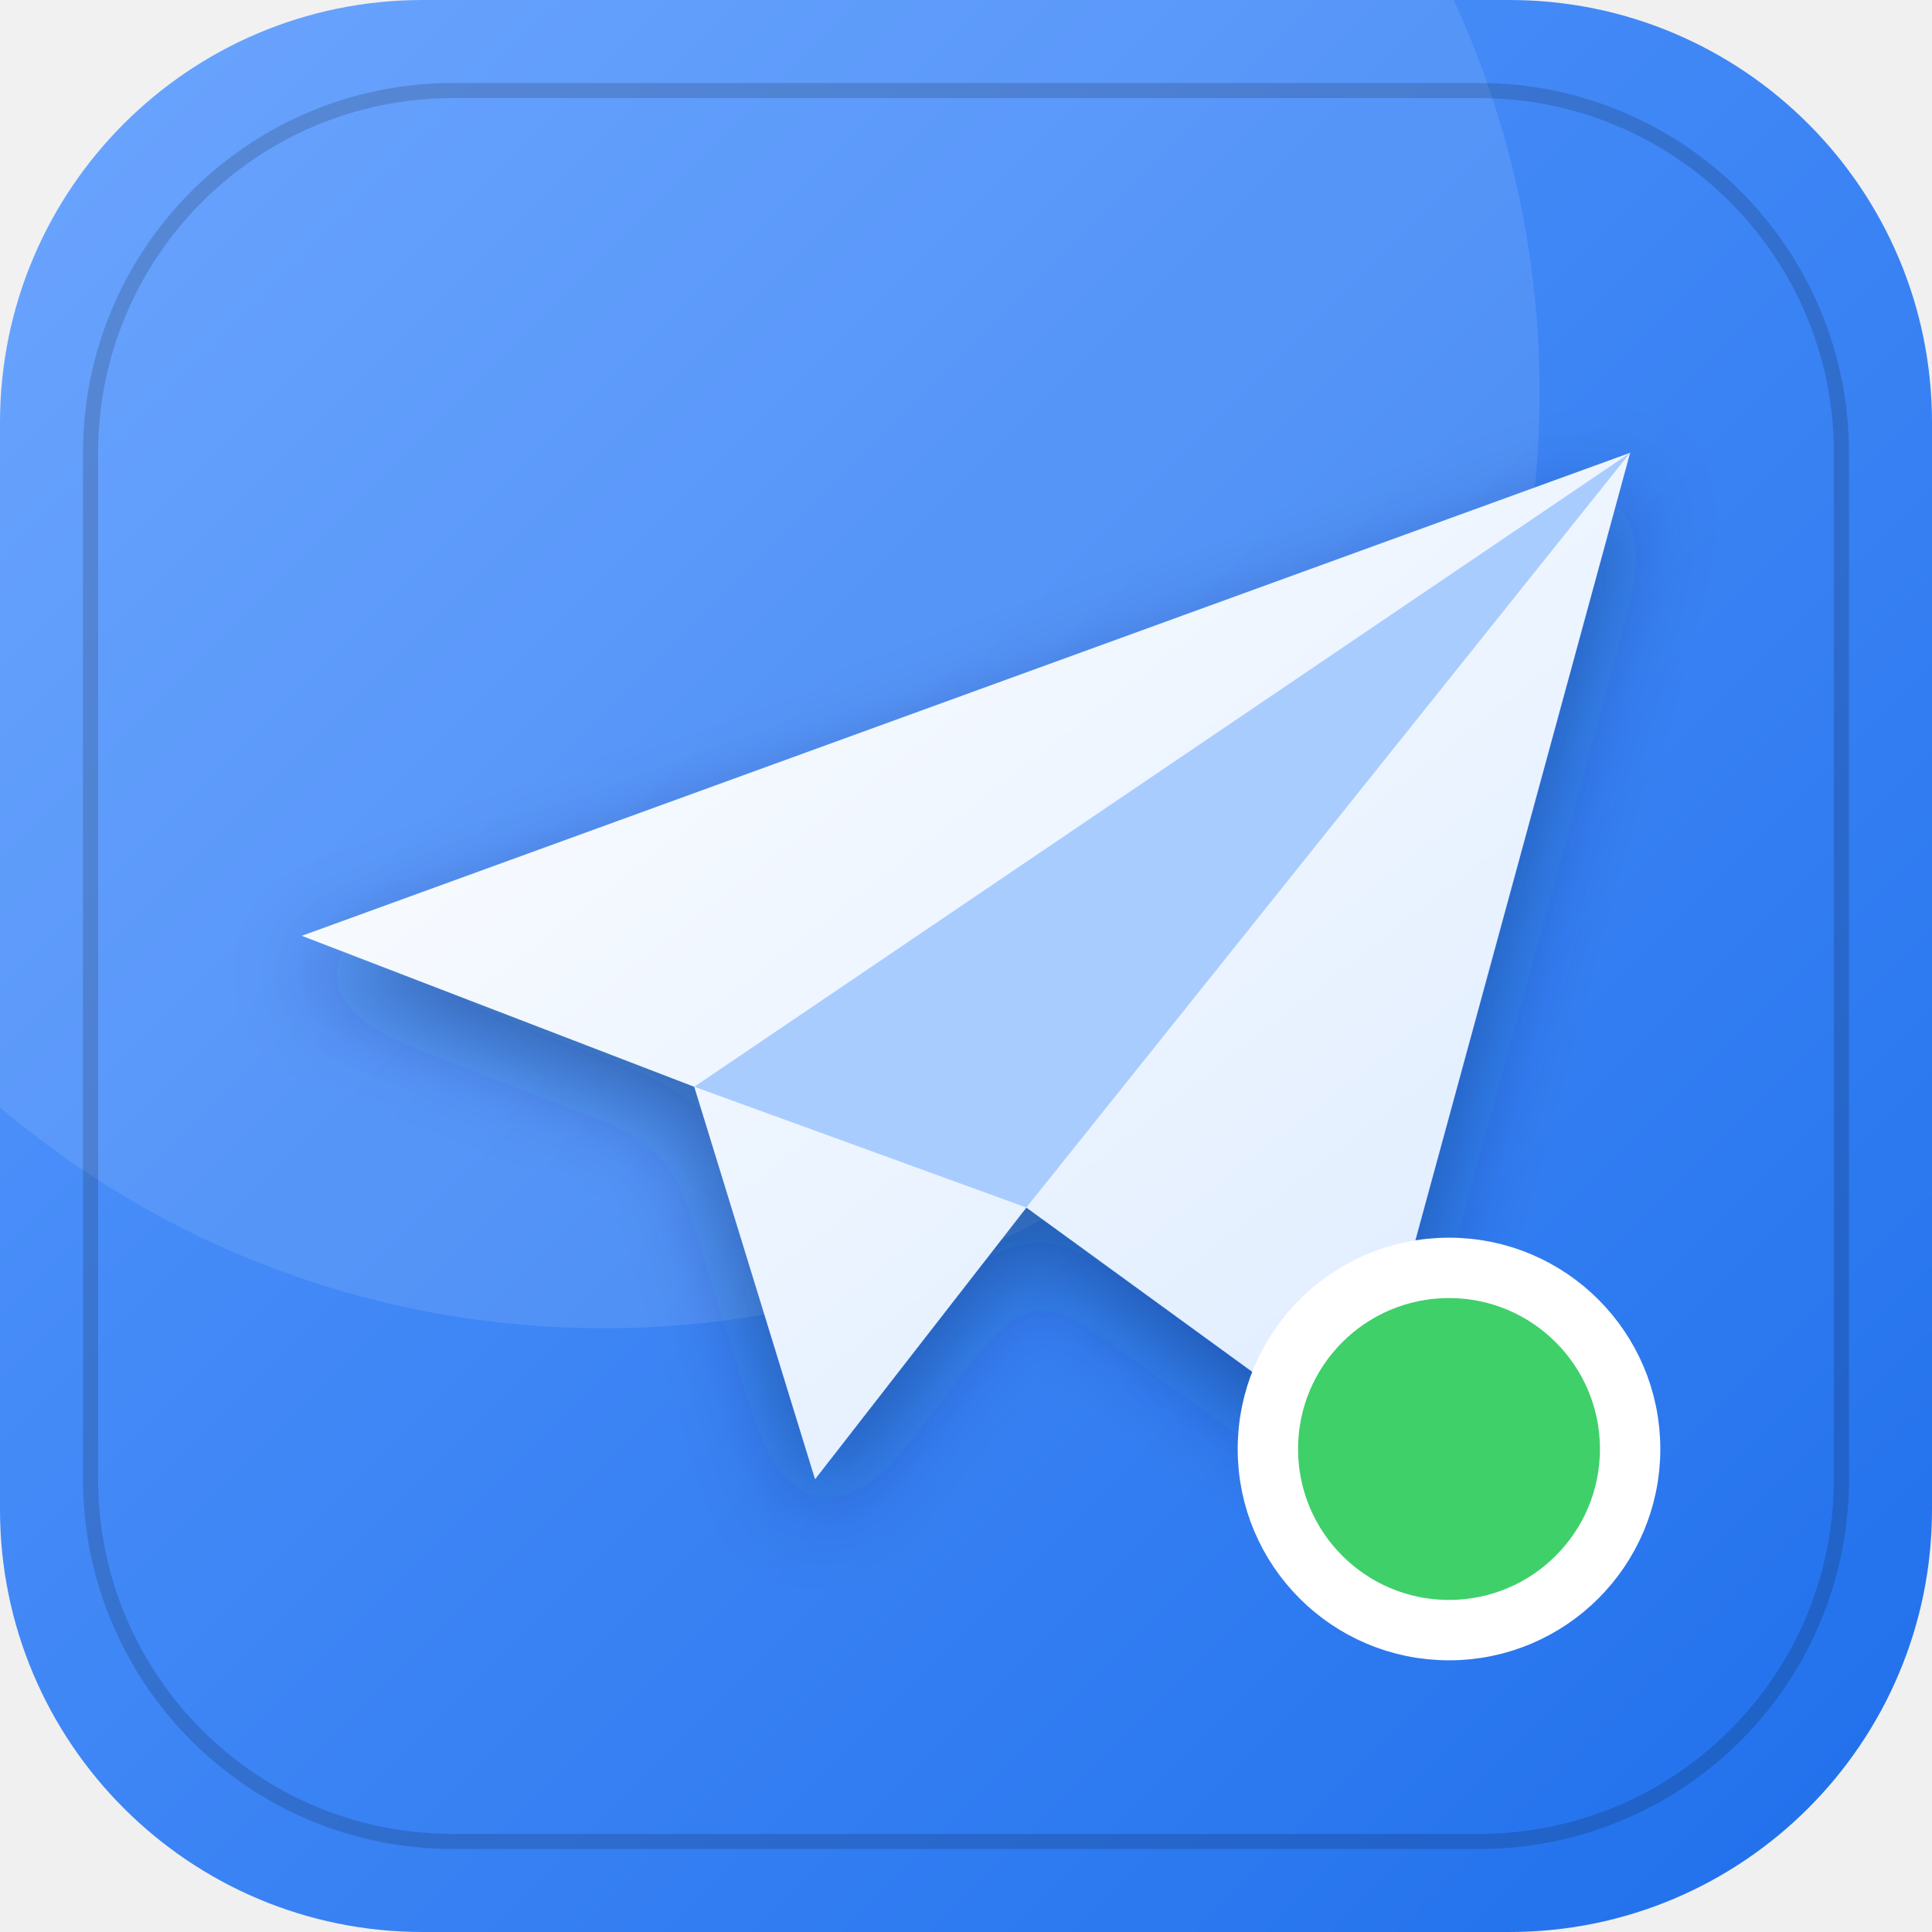
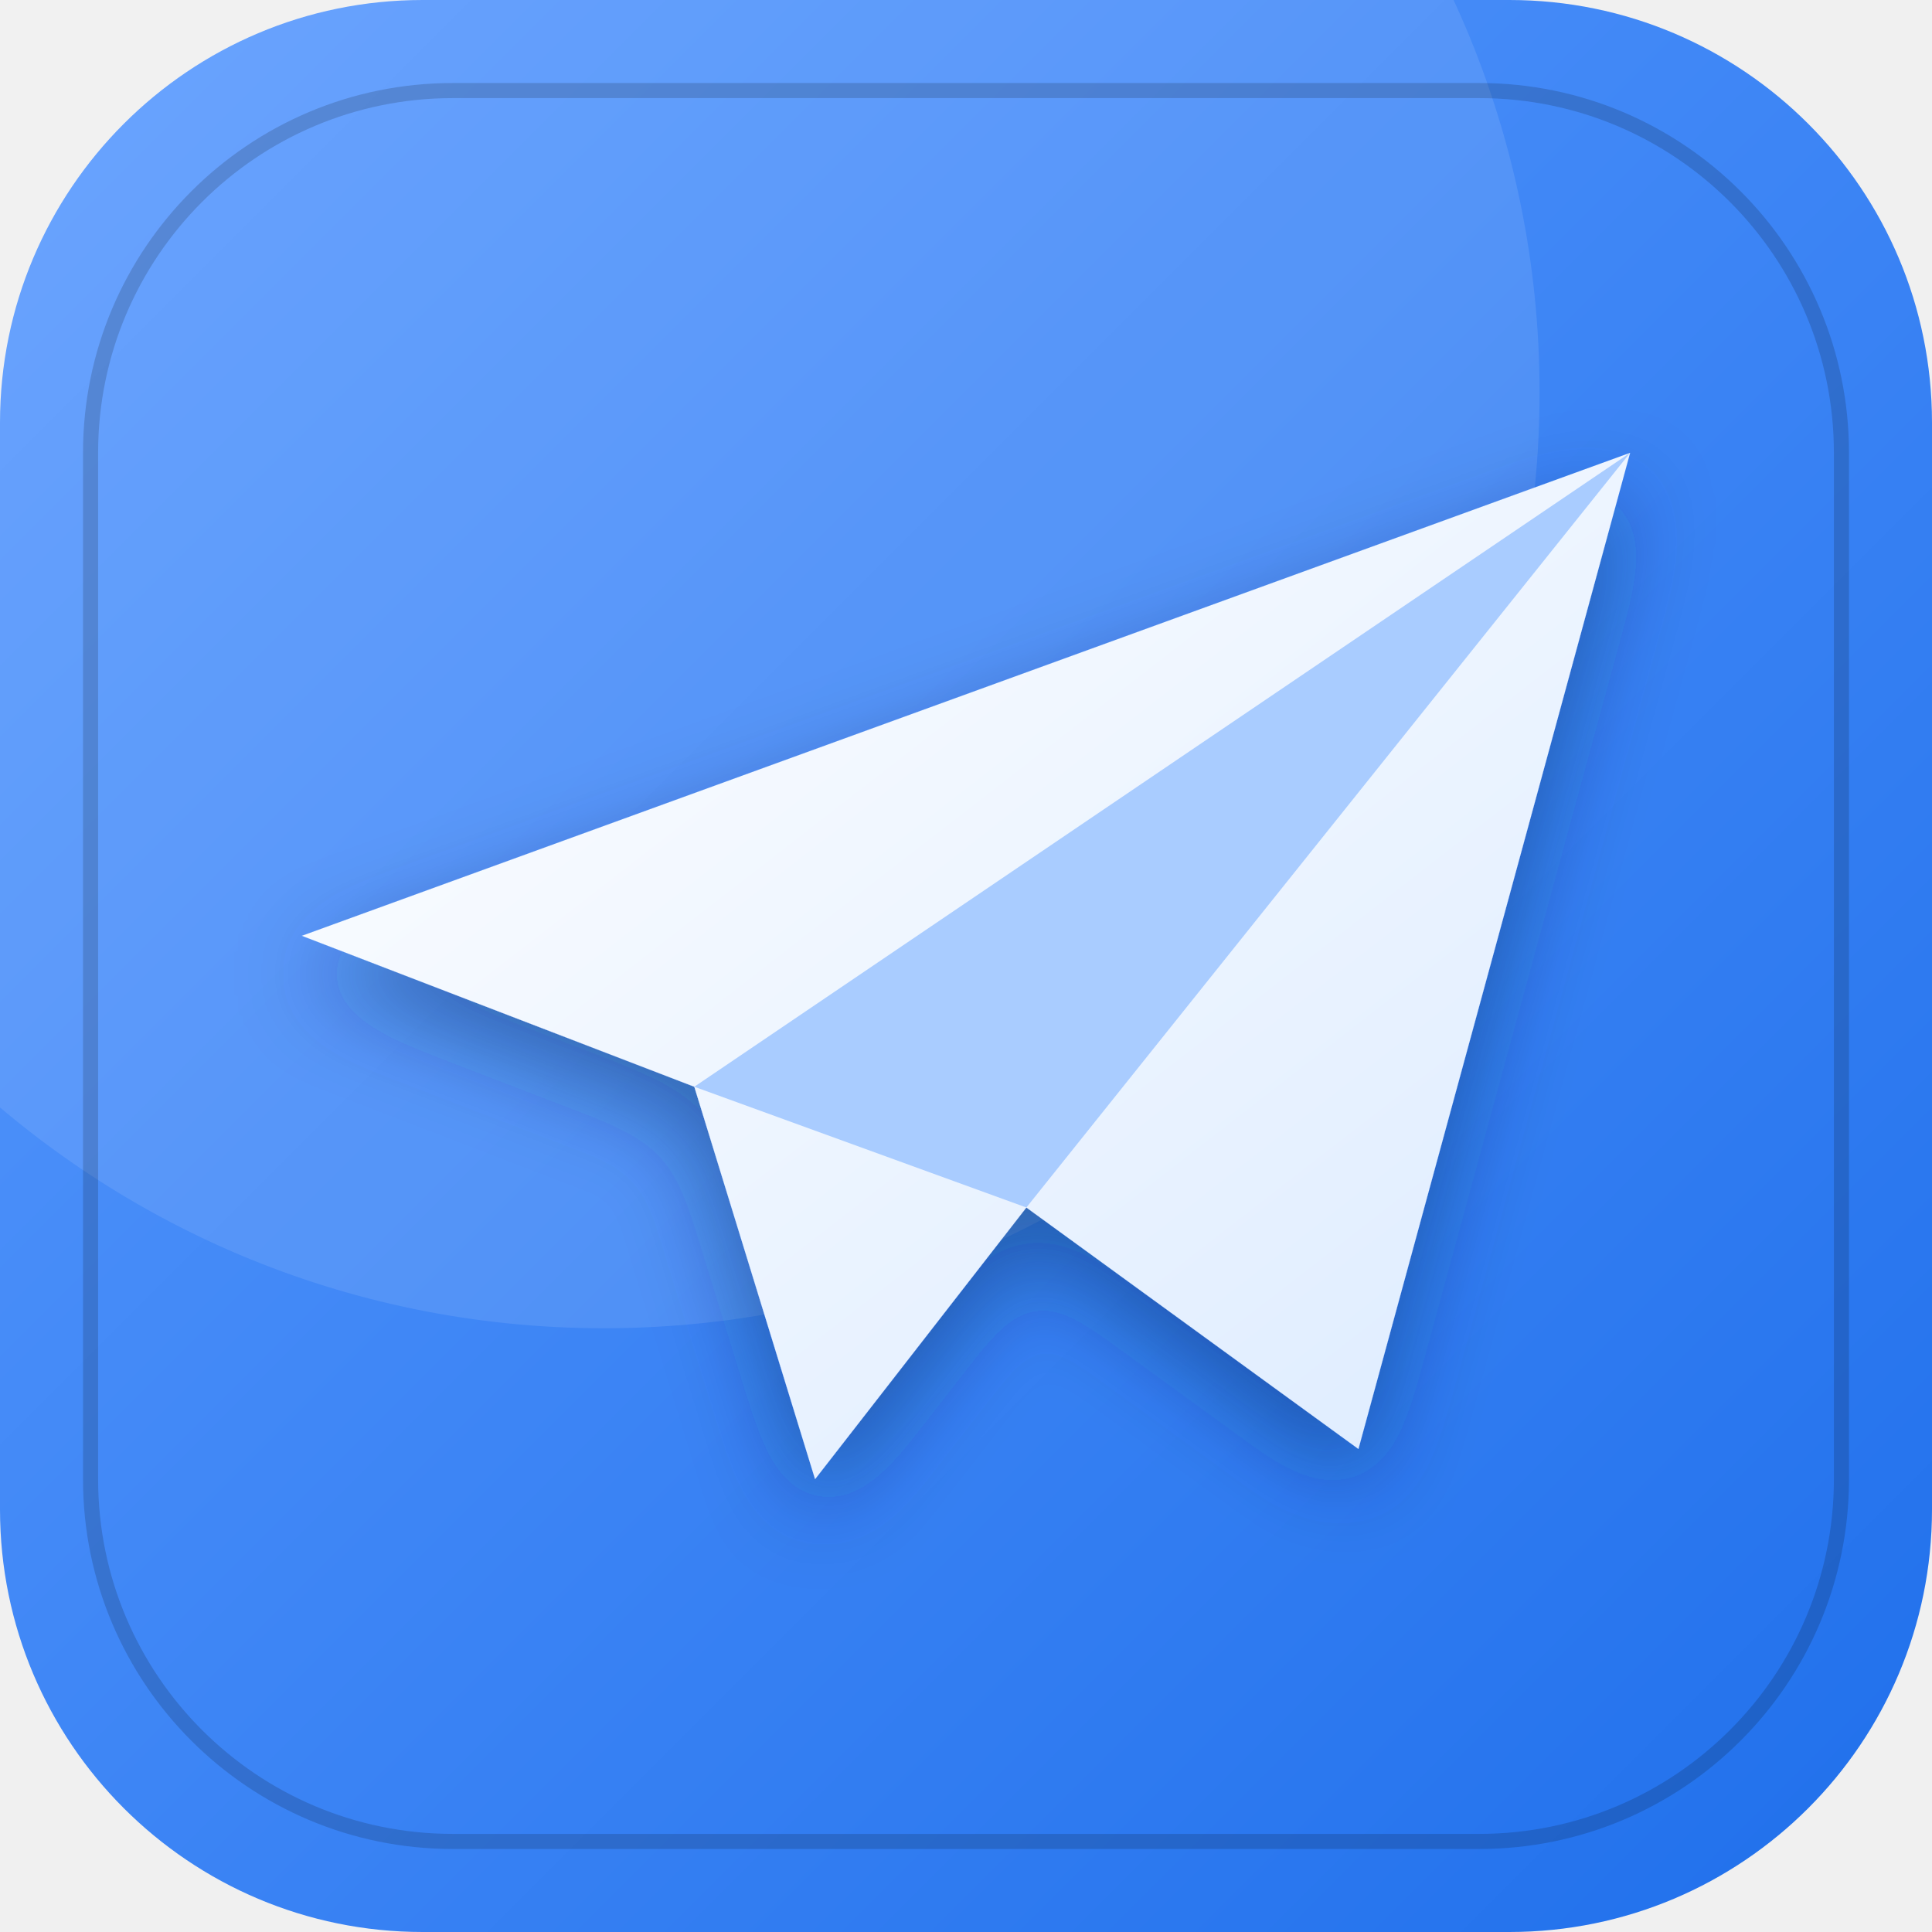
<svg xmlns="http://www.w3.org/2000/svg" viewBox="0 0 128 128">
  <defs>
    <linearGradient id="bg" x1="0" y1="0" x2="1" y2="1">
      <stop offset="0" stop-color="#5b9bff" />
      <stop offset="1" stop-color="#1f6feb" />
    </linearGradient>
    <linearGradient id="plane" x1="0" y1="0" x2="1" y2="1">
      <stop offset="0" stop-color="#ffffff" />
      <stop offset="1" stop-color="#dcebff" />
    </linearGradient>
    <filter id="sh" x="-25%" y="-25%" width="150%" height="150%">
      <feDropShadow dx="0" dy="2.5" stdDeviation="3" flood-color="#0a2350" flood-opacity="0.4" />
    </filter>
  </defs>
  <rect width="128" height="128" rx="28" fill="url(#bg)" />
  <circle cx="40" cy="26" r="62" fill="#ffffff" opacity="0.10" />
  <g filter="url(#sh)">
    <path d="M108 30 20 62l26 10 8 26 14-18 22 16z" fill="url(#plane)" />
    <path d="M46 72 108 30 68 80z" fill="#a9ccff" />
  </g>
-   <circle cx="96" cy="96" r="12" fill="#3fd06a" stroke="#fff" stroke-width="4" />
  <rect x="6" y="6" width="116" height="116" rx="24" fill="none" stroke="#000000" stroke-opacity="0.16" />
</svg>
